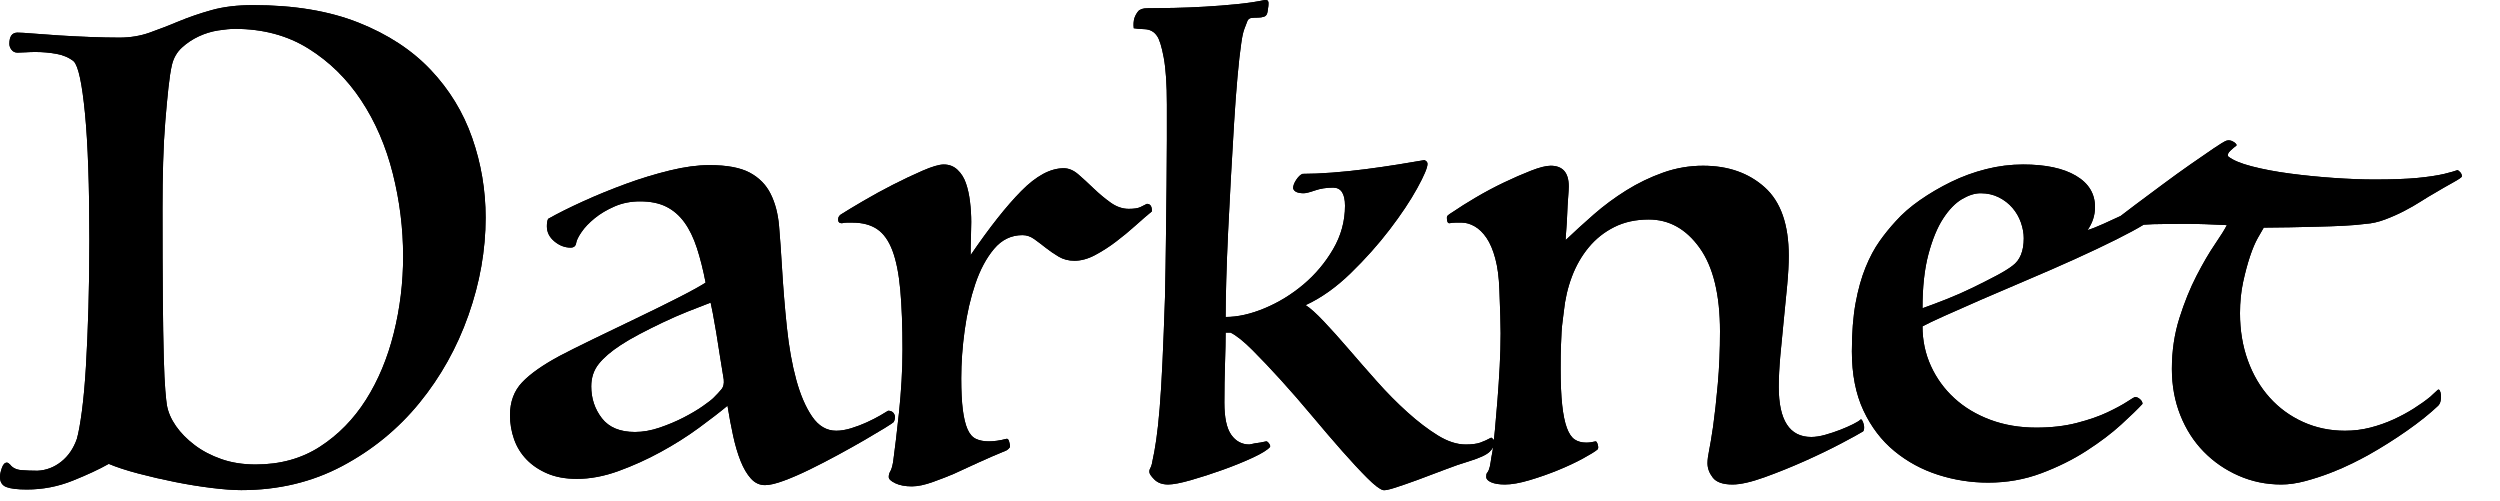
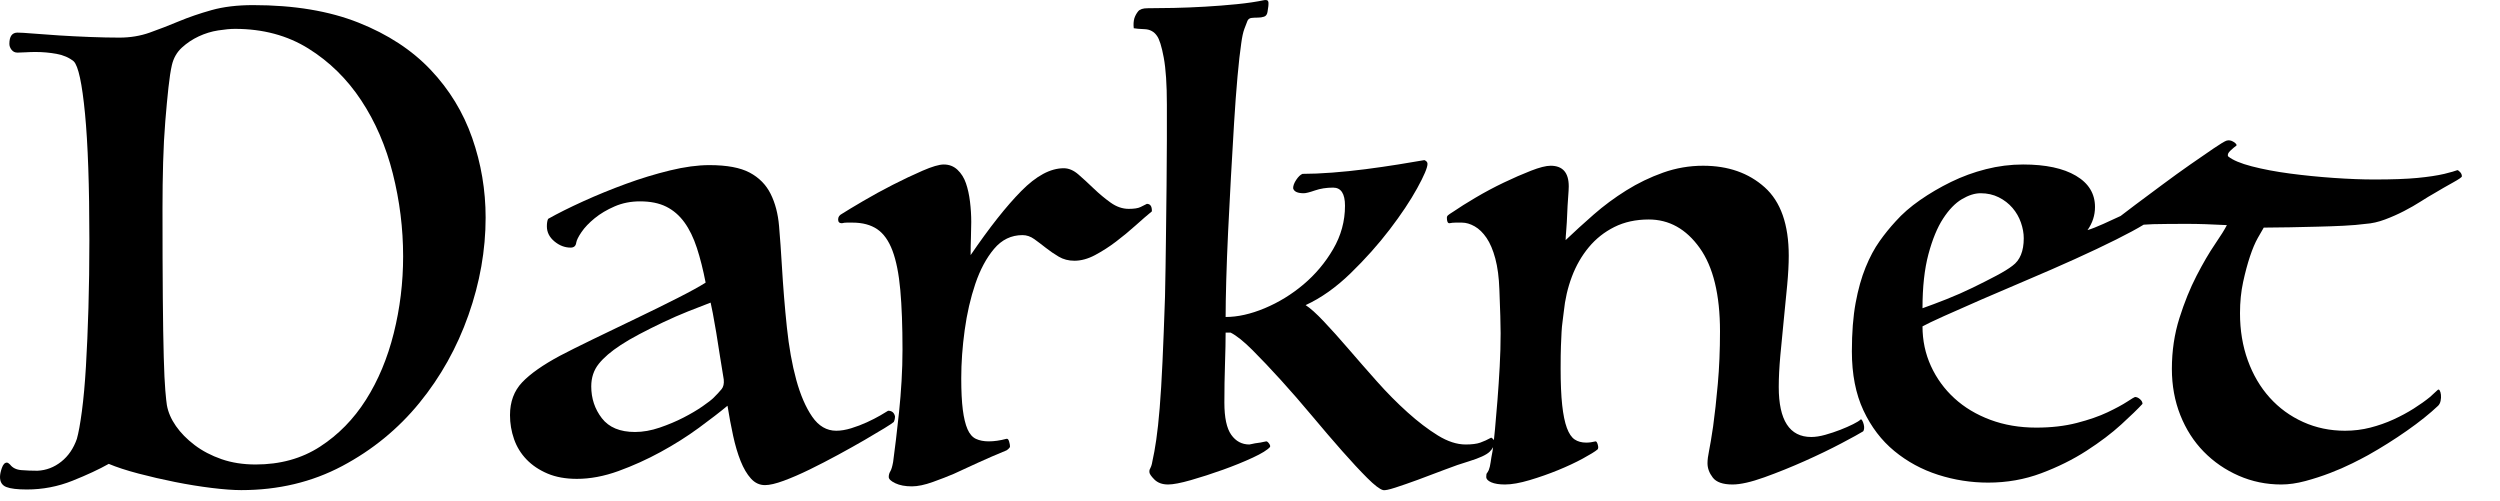
<svg xmlns="http://www.w3.org/2000/svg" viewBox="0 0 600 120">
  <path d="M26.1 111.327c-2.3 1.3-5.2 2.65-8.7 4.05-3.5 1.4-7.15 2.1-10.95 2.1-2.3 0-3.95-.2-4.95-.6-1-.4-1.5-1.2-1.5-2.4 0-.6.15-1.325.45-2.175.3-.85.7-1.275 1.2-1.275.2 0 .45.15.75.45.6.8 1.5 1.25 2.7 1.35 1.2.1 2.5.15 3.9.15 2.1-.1 4-.825 5.7-2.175 1.7-1.35 2.95-3.175 3.75-5.475.4-1.4.8-3.6 1.2-6.6.4-3 .725-6.6.975-10.8.25-4.2.45-8.875.6-14.025.15-5.15.225-10.575.225-16.275 0-13-.35-23.125-1.05-30.375-.7-7.25-1.6-11.425-2.7-12.525-1.1-.9-2.475-1.5-4.125-1.8-1.65-.3-3.325-.45-5.025-.45-.8 0-1.6.025-2.4.075-.8.05-1.45.075-1.95.075-.6 0-1.075-.225-1.425-.675-.35-.45-.525-.925-.525-1.425 0-1.8.65-2.7 1.95-2.7.7 0 1.95.075 3.75.225 1.8.15 3.875.3 6.225.45 2.35.15 4.825.275 7.425.375 2.6.1 4.95.15 7.05.15 2.6 0 5.025-.4 7.275-1.2 2.25-.8 4.575-1.7 6.975-2.7 2.4-1 5.025-1.9 7.875-2.7 2.85-.8 6.175-1.2 9.975-1.2 9.8 0 18.225 1.4 25.275 4.2 7.05 2.8 12.825 6.575 17.325 11.325 4.5 4.75 7.825 10.2 9.975 16.35 2.15 6.15 3.225 12.525 3.225 19.125 0 7.8-1.375 15.6-4.125 23.4-2.75 7.8-6.675 14.825-11.775 21.075-5.1 6.25-11.275 11.3-18.525 15.15-7.25 3.85-15.325 5.775-24.225 5.775-1.9 0-4.275-.175-7.125-.525-2.85-.35-5.775-.825-8.775-1.425-3-.6-5.925-1.275-8.775-2.025-2.85-.75-5.225-1.525-7.125-2.325zm35.25.15c5.9 0 11.05-1.425 15.45-4.275 4.4-2.85 8.075-6.6 11.025-11.25 2.95-4.65 5.175-9.975 6.675-15.975s2.25-12.15 2.25-18.45c0-6.7-.825-13.325-2.475-19.875-1.65-6.55-4.175-12.4-7.575-17.55-3.4-5.15-7.625-9.3-12.675-12.45C68.975 8.502 63.1 6.927 56.4 6.927c-1.1 0-2.45.125-4.05.375-1.6.25-3.15.725-4.65 1.425-1.5.7-2.85 1.6-4.05 2.7-1.2 1.1-2 2.5-2.4 4.2-.3 1.3-.575 3.1-.825 5.4-.25 2.3-.5 4.975-.75 8.025-.25 3.05-.425 6.35-.525 9.9-.1 3.55-.15 7.225-.15 11.025 0 8.6.025 15.8.075 21.6.05 5.8.125 10.5.225 14.1.1 3.6.225 6.275.375 8.025s.275 2.925.375 3.525c.3 1.7 1.025 3.375 2.175 5.025 1.15 1.65 2.65 3.175 4.5 4.575 1.85 1.4 4 2.525 6.45 3.375 2.45.85 5.175 1.275 8.175 1.275zm112.35-20.4c-.3-1.7-.6-3.55-.9-5.55-.3-2-.6-3.9-.9-5.7-.3-1.8-.575-3.35-.825-4.65-.25-1.3-.425-2.15-.525-2.55-1.6.6-3.4 1.3-5.4 2.1-2 .8-4 1.675-6 2.625s-3.9 1.9-5.7 2.85c-1.8.95-3.3 1.825-4.5 2.625-2.3 1.5-4.05 3-5.25 4.5-1.2 1.5-1.8 3.3-1.8 5.4 0 2.9.85 5.45 2.55 7.65 1.7 2.2 4.35 3.3 7.95 3.3 1.9 0 3.875-.35 5.925-1.05 2.05-.7 3.95-1.5 5.7-2.4 1.75-.9 3.275-1.8 4.575-2.7 1.3-.9 2.2-1.6 2.7-2.1.8-.8 1.425-1.475 1.875-2.025.45-.55.625-1.325.525-2.325zm-4.35-23.25c-.6-3.1-1.3-5.875-2.1-8.325-.8-2.45-1.8-4.5-3-6.15-1.2-1.65-2.65-2.9-4.35-3.75-1.7-.85-3.8-1.275-6.3-1.275-2.2 0-4.225.4-6.075 1.2-1.85.8-3.45 1.75-4.8 2.85-1.35 1.1-2.4 2.2-3.15 3.3-.75 1.1-1.175 1.95-1.275 2.55-.1.8-.55 1.2-1.35 1.2-1.4 0-2.7-.5-3.9-1.5-1.2-1-1.8-2.2-1.8-3.6 0-.8.1-1.4.3-1.8 2.3-1.3 5.1-2.7 8.4-4.2 3.3-1.5 6.725-2.9 10.275-4.2a98.042 98.042 0 0 1 10.575-3.225c3.5-.85 6.65-1.275 9.45-1.275 4.2 0 7.425.6 9.675 1.8 2.25 1.2 3.925 2.9 5.025 5.1 1.1 2.2 1.775 4.775 2.025 7.725.25 2.95.475 6.125.675 9.525.3 5.1.7 10.025 1.2 14.775s1.25 8.95 2.25 12.6c1 3.65 2.275 6.6 3.825 8.85 1.55 2.25 3.475 3.375 5.775 3.375 1.1 0 2.3-.2 3.6-.6 1.3-.4 2.55-.875 3.75-1.425 1.2-.55 2.275-1.1 3.225-1.65.95-.55 1.575-.925 1.875-1.125.9 0 1.45.45 1.65 1.35 0 .5-.1.95-.3 1.35-.2.2-.95.7-2.25 1.5s-2.9 1.75-4.8 2.85-4 2.275-6.3 3.525-4.575 2.425-6.825 3.525-4.325 2-6.225 2.7c-1.9.7-3.4 1.05-4.5 1.05-1.3 0-2.425-.525-3.375-1.575-.95-1.05-1.775-2.45-2.475-4.2-.7-1.75-1.3-3.775-1.8-6.075-.5-2.3-.95-4.7-1.35-7.2-1.8 1.5-4.1 3.275-6.9 5.325-2.8 2.05-5.85 3.975-9.15 5.775a73.195 73.195 0 0 1-10.125 4.575c-3.45 1.25-6.775 1.875-9.975 1.875-2.7 0-5.05-.425-7.05-1.275-2-.85-3.675-1.975-5.025-3.375a13.283 13.283 0 0 1-3-4.875 17.295 17.295 0 0 1-.975-5.775c0-3.2.975-5.825 2.925-7.875 1.95-2.05 4.975-4.175 9.075-6.375 1.9-1 4.55-2.325 7.95-3.975 3.4-1.65 6.875-3.325 10.425-5.025 3.55-1.7 6.85-3.325 9.9-4.875 3.05-1.55 5.275-2.775 6.675-3.675z" />
  <path d="M276.45 50.727c-1.1.9-2.4 2.025-3.9 3.375a72.517 72.517 0 0 1-4.725 3.9 37.004 37.004 0 0 1-5.025 3.225c-1.7.9-3.35 1.35-4.95 1.35-1.4 0-2.65-.325-3.75-.975-1.1-.65-2.125-1.35-3.075-2.1-.95-.75-1.875-1.45-2.775-2.1-.9-.65-1.85-.975-2.85-.975-2.7 0-4.975 1.1-6.825 3.3-1.85 2.2-3.35 5-4.5 8.4-1.15 3.4-2 7.1-2.55 11.1-.55 4-.825 7.85-.825 11.55 0 3.1.125 5.625.375 7.575.25 1.95.625 3.5 1.125 4.65.5 1.15 1.175 1.925 2.025 2.325.85.4 1.875.6 3.075.6 1.3 0 2.7-.2 4.2-.6.3-.1.525.1.675.6.15.5.225.9.225 1.2 0 .2-.15.425-.45.675-.3.25-.5.375-.6.375-2.2.9-4.45 1.875-6.75 2.925-2.3 1.05-4.2 1.925-5.7 2.625-1.4.6-3.075 1.25-5.025 1.95-1.95.7-3.625 1.05-5.025 1.05-1.6 0-2.925-.25-3.975-.75-1.05-.5-1.575-1-1.575-1.5s.125-.95.375-1.35c.25-.4.475-1.15.675-2.25.2-1.5.425-3.275.675-5.325.25-2.05.5-4.275.75-6.675.25-2.4.45-4.875.6-7.425.15-2.55.225-5.075.225-7.575 0-5.6-.175-10.35-.525-14.25-.35-3.9-.975-7.05-1.875-9.45-.9-2.4-2.125-4.125-3.675-5.175-1.55-1.05-3.525-1.575-5.925-1.575h-1.35c-.4 0-.8.05-1.2.15-.6 0-.9-.3-.9-.9 0-.6.3-1.05.9-1.35 1.1-.7 2.8-1.725 5.1-3.075s4.675-2.65 7.125-3.9 4.825-2.375 7.125-3.375 4-1.5 5.1-1.5c1.3 0 2.4.425 3.3 1.275.9.85 1.575 1.925 2.025 3.225.45 1.3.775 2.775.975 4.425.2 1.65.3 3.275.3 4.875 0 1.2-.025 2.45-.075 3.75-.05 1.3-.075 2.7-.075 4.2 4.5-6.6 8.55-11.725 12.15-15.375 3.6-3.65 7-5.475 10.2-5.475 1.2 0 2.375.5 3.525 1.5s2.375 2.125 3.675 3.375c1.3 1.25 2.65 2.375 4.05 3.375s2.85 1.5 4.35 1.5c1.3 0 2.25-.15 2.85-.45l1.5-.75c.8 0 1.2.55 1.2 1.65v.15z" />
  <path d="M294.15 79.827c0 2.001-.05 4.501-.15 7.5-.1 3-.15 6.1-.15 9.3 0 3.6.55 6.175 1.65 7.725 1.1 1.55 2.55 2.325 4.35 2.325.1 0 .35-.05.75-.15.4-.1.825-.175 1.275-.225.45-.05.875-.125 1.275-.225.4-.1.65-.15.75-.15.2 0 .425.175.675.525.25.35.325.625.225.825-.6.7-1.975 1.55-4.125 2.55-2.15 1-4.55 1.975-7.2 2.925-2.65.95-5.2 1.775-7.65 2.475-2.45.7-4.275 1.05-5.475 1.05-1.4 0-2.5-.4-3.3-1.2-.8-.8-1.2-1.4-1.2-1.8 0-.3.025-.5.075-.6l.15-.3c.05-.1.125-.275.225-.525s.2-.675.3-1.275c.3-1.3.6-2.975.9-5.025.3-2.05.575-4.6.825-7.65.25-3.05.475-6.75.675-11.1.2-4.35.4-9.525.6-15.525.1-4.7.175-9.325.225-13.875.05-4.55.1-8.825.15-12.825.05-4 .075-7.675.075-11.025v-8.475c0-4.8-.25-8.55-.75-11.25-.5-2.7-1.05-4.45-1.65-5.25-.7-1-1.675-1.525-2.925-1.575-1.25-.05-2.125-.125-2.625-.225-.1-.9-.05-1.7.15-2.4.2-.6.5-1.15.9-1.65s1.15-.75 2.25-.75c1.8 0 3.9-.025 6.3-.075 2.4-.05 4.9-.15 7.5-.3 2.6-.15 5.15-.35 7.65-.6s4.7-.575 6.6-.975c.6-.1.925.075.975.525.05.45-.025 1.225-.225 2.325-.1.6-.375.975-.825 1.125-.45.15-.95.225-1.5.225s-1.05.025-1.5.075c-.45.05-.775.275-.975.675-.2.5-.45 1.15-.75 1.95s-.55 1.95-.75 3.45c-.3 2-.6 4.675-.9 8.025-.3 3.35-.575 7.075-.825 11.175-.25 4.1-.5 8.4-.75 12.9s-.475 8.85-.675 13.05c-.2 4.2-.35 8.1-.45 11.7-.1 3.6-.15 6.55-.15 8.85 2.9 0 6.025-.7 9.375-2.1 3.35-1.4 6.45-3.3 9.3-5.7a32.31 32.31 0 0 0 7.125-8.475c1.9-3.25 2.85-6.725 2.85-10.425 0-2.9-.95-4.35-2.85-4.35-1.6 0-3.05.225-4.35.675-1.3.45-2.2.675-2.7.675-1.5 0-2.35-.4-2.55-1.2 0-.6.25-1.275.75-2.025s1-1.225 1.5-1.425c2.1 0 4.475-.1 7.125-.3 2.65-.2 5.325-.475 8.025-.825s5.3-.725 7.8-1.125 4.6-.75 6.3-1.05c.5.2.75.5.75.9 0 .9-.825 2.85-2.475 5.85-1.65 3-3.85 6.3-6.6 9.9-2.75 3.6-5.875 7.1-9.375 10.5-3.5 3.4-7.1 5.95-10.8 7.65 1.1.7 2.55 2 4.35 3.9 1.8 1.9 3.775 4.1 5.925 6.6s4.425 5.1 6.825 7.8c2.4 2.7 4.85 5.175 7.35 7.425s4.925 4.1 7.275 5.55c2.35 1.45 4.575 2.175 6.675 2.175 1.5 0 2.675-.15 3.525-.45.85-.3 1.725-.7 2.625-1.2.304.183.516.384.635.603.088-.803.177-1.679.265-2.628.2-2.15.4-4.5.6-7.05.2-2.55.375-5.2.525-7.95.15-2.75.225-5.425.225-8.025 0-1.1-.025-2.475-.075-4.125-.05-1.65-.125-3.775-.225-6.375-.1-2.9-.425-5.375-.975-7.425s-1.25-3.7-2.1-4.95c-.85-1.25-1.8-2.175-2.85-2.775-1.05-.6-2.074-.9-3.075-.9h-1.5c-.5 0-1 .05-1.5.15-.4 0-.6-.45-.6-1.35 0-.2.075-.375.225-.525.15-.15.625-.475 1.425-.975 1.3-.9 3.05-2 5.25-3.3 2.2-1.3 4.45-2.5 6.75-3.6s4.475-2.05 6.525-2.85c2.05-.8 3.625-1.2 4.725-1.2 2.9 0 4.35 1.65 4.35 4.95 0 .5-.05 1.4-.15 2.7-.1 1.3-.175 2.625-.225 3.975a83.28 83.28 0 0 1-.225 3.825c-.1 1.2-.15 2-.15 2.4 2.1-2 4.35-4.05 6.75-6.15 2.4-2.1 5-4.025 7.8-5.775a45.12 45.12 0 0 1 8.85-4.275 28.5 28.5 0 0 1 9.6-1.65c6 0 10.925 1.725 14.775 5.175 3.85 3.45 5.775 8.925 5.775 16.425 0 2-.125 4.35-.375 7.05s-.525 5.5-.825 8.4c-.3 2.9-.575 5.75-.825 8.55-.25 2.8-.375 5.3-.375 7.5 0 8 2.6 12 7.8 12 1 0 2.125-.175 3.375-.525 1.25-.35 2.45-.75 3.6-1.2 1.15-.45 2.175-.9 3.075-1.35.9-.45 1.5-.825 1.8-1.125.1-.1.225-.025.375.225s.275.575.375.975c.1.4.125.75.075 1.05-.05.3-.125.5-.225.6-.8.5-2.525 1.45-5.175 2.85-2.65 1.4-5.6 2.825-8.85 4.275-3.25 1.45-6.475 2.75-9.675 3.9-3.2 1.15-5.75 1.725-7.65 1.725-2.3 0-3.875-.55-4.725-1.65-.85-1.1-1.275-2.25-1.275-3.45 0-.8.125-1.8.375-3s.575-3.15.975-5.85c.4-2.9.775-6.3 1.125-10.2.35-3.9.525-8.1.525-12.6 0-8.8-1.625-15.475-4.875-20.025-3.25-4.55-7.325-6.825-12.225-6.825-3.1 0-5.85.6-8.25 1.8-2.4 1.2-4.45 2.825-6.15 4.875-1.7 2.05-3.05 4.4-4.05 7.05-1 2.65-1.65 5.475-1.95 8.475-.1.9-.2 1.7-.3 2.4-.1.7-.175 1.5-.225 2.4-.05.9-.1 2.025-.15 3.375-.05 1.35-.075 3.125-.075 5.325 0 3.6.125 6.55.375 8.85s.625 4.125 1.125 5.475c.5 1.35 1.125 2.275 1.875 2.775s1.675.75 2.775.75c.7 0 1.45-.1 2.25-.3.2 0 .375.275.525.825.15.55.125.925-.075 1.125-.6.5-1.775 1.225-3.525 2.175-1.75.95-3.725 1.875-5.925 2.775-2.2.9-4.475 1.7-6.825 2.4-2.35.7-4.325 1.05-5.925 1.05-1.4 0-2.5-.175-3.3-.525-.8-.35-1.2-.775-1.2-1.275 0-.5.05-.8.15-.9.1-.1.25-.35.45-.75.2-.5.35-1.125.45-1.875.1-.75.25-1.625.45-2.625.045-.314.09-.648.134-1a4.323 4.323 0 0 1-.809 1.075c-.75.75-2.425 1.525-5.025 2.325-1.7.5-3.65 1.175-5.85 2.025-2.2.85-4.325 1.65-6.375 2.4s-3.85 1.375-5.4 1.875c-1.55.5-2.525.7-2.925.6-.8-.2-2.075-1.175-3.825-2.925-1.75-1.75-3.75-3.9-6-6.45-2.25-2.55-4.65-5.35-7.2-8.4-2.55-3.05-5.05-5.925-7.5-8.625s-4.725-5.1-6.825-7.2c-2.1-2.099-3.85-3.499-5.25-4.2h-1.2zm214.796-27.992a187.04 187.04 0 0 1 3.529-2.683l6.45-4.8c2.35-1.75 4.6-3.375 6.75-4.875 2.15-1.5 4-2.775 5.55-3.825 1.55-1.05 2.575-1.675 3.075-1.875.6-.2 1.2-.1 1.8.3.6.4.8.7.6.9-.3.2-.75.575-1.35 1.125-.6.55-.8 1.025-.6 1.425 1.1.9 3 1.7 5.7 2.4s5.75 1.275 9.15 1.725c3.4.45 6.9.8 10.5 1.05 3.6.25 6.85.375 9.75.375 4.3 0 7.75-.125 10.35-.375 2.6-.25 4.75-.575 6.45-.975 1.6-.4 2.65-.7 3.15-.9.1 0 .3.15.6.45.3.3.45.65.45 1.05 0 .2-.725.7-2.175 1.5-1.45.8-2.925 1.65-4.425 2.55-.9.5-1.975 1.15-3.225 1.95s-2.6 1.575-4.05 2.325a42.198 42.198 0 0 1-4.575 2.025c-1.6.6-3.15.95-4.65 1.05-1.5.2-3.25.35-5.25.45-2 .1-4.1.175-6.3.225l-6.675.15c-2.25.05-4.325.075-6.225.075-.3.5-.775 1.325-1.425 2.475-.65 1.15-1.275 2.625-1.875 4.425-.6 1.8-1.15 3.85-1.65 6.15-.5 2.3-.75 4.8-.75 7.5 0 4.1.625 7.875 1.875 11.325 1.25 3.45 3 6.425 5.25 8.925 2.25 2.5 4.925 4.45 8.025 5.85 3.1 1.4 6.45 2.1 10.05 2.1 2.1 0 4.125-.25 6.075-.75 1.95-.5 3.8-1.15 5.55-1.95s3.375-1.675 4.875-2.625 2.8-1.875 3.9-2.775l1.8-1.65c.2-.2.375-.175.525.075.15.25.25.6.3 1.05.05.45.025.925-.075 1.425s-.3.9-.6 1.2c-2 1.9-4.5 3.9-7.5 6s-6.1 4.05-9.3 5.85c-.9.5-2.15 1.15-3.75 1.95a60.49 60.49 0 0 1-5.325 2.325c-1.95.75-3.95 1.4-6 1.95s-3.975.825-5.775.825c-3.6 0-7-.7-10.2-2.1-3.2-1.4-6-3.325-8.4-5.775-2.4-2.45-4.275-5.375-5.625-8.775-1.35-3.4-2.025-7.1-2.025-11.1 0-4.3.6-8.35 1.8-12.15 1.2-3.8 2.575-7.2 4.125-10.2 1.55-3 3.025-5.525 4.425-7.575s2.35-3.575 2.85-4.575c-1.9-.1-3.625-.175-5.175-.225-1.55-.05-3.025-.075-4.425-.075-3.2 0-5.9.025-8.1.075a36.31 36.31 0 0 0-2.268.121c-1.581.966-3.775 2.151-6.582 3.554-3 1.5-6.325 3.075-9.975 4.725-3.65 1.65-7.425 3.3-11.325 4.95-3.9 1.65-7.575 3.225-11.025 4.725a738.6 738.6 0 0 0-9 3.975c-2.55 1.15-4.275 1.975-5.175 2.475 0 3.4.675 6.575 2.025 9.525a23.832 23.832 0 0 0 5.625 7.725c2.4 2.2 5.275 3.925 8.625 5.175 3.35 1.25 7.025 1.875 11.025 1.875 3.6 0 6.85-.375 9.75-1.125 2.9-.75 5.35-1.6 7.35-2.55 2-.95 3.575-1.8 4.725-2.55 1.15-.75 1.775-1.125 1.875-1.125.4 0 .8.175 1.2.525.4.35.6.725.6 1.125-1.1 1.2-2.8 2.85-5.1 4.95s-5.075 4.2-8.325 6.3c-3.25 2.1-6.875 3.9-10.875 5.4-4 1.5-8.25 2.25-12.75 2.25-4.1 0-8.1-.625-12-1.875-3.9-1.25-7.4-3.15-10.5-5.7-3.1-2.55-5.575-5.8-7.425-9.75-1.85-3.95-2.775-8.675-2.775-14.175 0-4.5.3-8.375.9-11.625.6-3.25 1.4-6.1 2.4-8.55 1-2.45 2.125-4.55 3.375-6.3a47.555 47.555 0 0 1 3.825-4.725c1.6-1.8 3.55-3.5 5.85-5.1 2.3-1.6 4.775-3.05 7.425-4.35a43.16 43.16 0 0 1 8.4-3.075 36.088 36.088 0 0 1 8.925-1.125c5.4 0 9.625.9 12.675 2.7 3.05 1.8 4.575 4.3 4.575 7.5 0 2-.6 3.85-1.8 5.55 1-.3 2.275-.8 3.825-1.5a358.9 358.9 0 0 0 4.121-1.892zM461.4 73.977c1.7-.6 3.625-1.325 5.775-2.175 2.15-.85 4.25-1.775 6.3-2.775s3.925-1.95 5.625-2.85c1.7-.9 3-1.7 3.9-2.4 1.8-1.3 2.7-3.5 2.7-6.6 0-1.2-.225-2.45-.675-3.75A10.799 10.799 0 0 0 483 49.902c-.9-1.05-2-1.9-3.3-2.55-1.3-.65-2.75-.975-4.35-.975-1.4 0-2.9.475-4.5 1.425-1.6.95-3.1 2.5-4.5 4.65-1.4 2.15-2.575 5-3.525 8.55-.95 3.55-1.425 7.875-1.425 12.975z" />
-   <path d="M26.1 111.327c-2.3 1.3-5.2 2.65-8.7 4.05-3.5 1.4-7.15 2.1-10.95 2.1-2.3 0-3.95-.2-4.95-.6-1-.4-1.5-1.2-1.5-2.4 0-.6.15-1.325.45-2.175.3-.85.7-1.275 1.2-1.275.2 0 .45.15.75.45.6.8 1.5 1.25 2.7 1.35 1.2.1 2.5.15 3.9.15 2.1-.1 4-.825 5.7-2.175 1.7-1.35 2.95-3.175 3.75-5.475.4-1.4.8-3.6 1.2-6.6.4-3 .725-6.6.975-10.8.25-4.2.45-8.875.6-14.025.15-5.15.225-10.575.225-16.275 0-13-.35-23.125-1.05-30.375-.7-7.25-1.6-11.425-2.7-12.525-1.1-.9-2.475-1.5-4.125-1.8-1.65-.3-3.325-.45-5.025-.45-.8 0-1.6.025-2.4.075-.8.05-1.45.075-1.95.075-.6 0-1.075-.225-1.425-.675-.35-.45-.525-.925-.525-1.425 0-1.8.65-2.7 1.95-2.7.7 0 1.95.075 3.75.225 1.8.15 3.875.3 6.225.45 2.35.15 4.825.275 7.425.375 2.6.1 4.95.15 7.05.15 2.6 0 5.025-.4 7.275-1.2 2.25-.8 4.575-1.7 6.975-2.7 2.4-1 5.025-1.9 7.875-2.7 2.85-.8 6.175-1.2 9.975-1.2 9.8 0 18.225 1.4 25.275 4.2 7.05 2.8 12.825 6.575 17.325 11.325 4.5 4.75 7.825 10.2 9.975 16.35 2.15 6.15 3.225 12.525 3.225 19.125 0 7.8-1.375 15.6-4.125 23.4-2.75 7.8-6.675 14.825-11.775 21.075-5.1 6.25-11.275 11.3-18.525 15.15-7.25 3.85-15.325 5.775-24.225 5.775-1.9 0-4.275-.175-7.125-.525-2.85-.35-5.775-.825-8.775-1.425-3-.6-5.925-1.275-8.775-2.025-2.85-.75-5.225-1.525-7.125-2.325zm35.25.15c5.9 0 11.05-1.425 15.45-4.275 4.4-2.85 8.075-6.6 11.025-11.25 2.95-4.65 5.175-9.975 6.675-15.975s2.25-12.15 2.25-18.45c0-6.7-.825-13.325-2.475-19.875-1.65-6.55-4.175-12.4-7.575-17.55-3.4-5.15-7.625-9.3-12.675-12.45C68.975 8.502 63.1 6.927 56.4 6.927c-1.1 0-2.45.125-4.05.375-1.6.25-3.15.725-4.65 1.425-1.5.7-2.85 1.6-4.05 2.7-1.2 1.1-2 2.5-2.4 4.2-.3 1.3-.575 3.1-.825 5.4-.25 2.3-.5 4.975-.75 8.025-.25 3.05-.425 6.35-.525 9.9-.1 3.55-.15 7.225-.15 11.025 0 8.6.025 15.8.075 21.6.05 5.8.125 10.5.225 14.1.1 3.6.225 6.275.375 8.025s.275 2.925.375 3.525c.3 1.7 1.025 3.375 2.175 5.025 1.15 1.65 2.65 3.175 4.5 4.575 1.85 1.4 4 2.525 6.45 3.375 2.45.85 5.175 1.275 8.175 1.275zm112.35-20.4c-.3-1.7-.6-3.55-.9-5.55-.3-2-.6-3.9-.9-5.7-.3-1.8-.575-3.35-.825-4.65-.25-1.3-.425-2.15-.525-2.55-1.6.6-3.4 1.3-5.4 2.1-2 .8-4 1.675-6 2.625s-3.9 1.9-5.7 2.85c-1.8.95-3.3 1.825-4.5 2.625-2.3 1.5-4.05 3-5.25 4.5-1.2 1.5-1.8 3.3-1.8 5.4 0 2.9.85 5.45 2.55 7.65 1.7 2.2 4.35 3.3 7.95 3.3 1.9 0 3.875-.35 5.925-1.05 2.05-.7 3.95-1.5 5.7-2.4 1.75-.9 3.275-1.8 4.575-2.7 1.3-.9 2.2-1.6 2.7-2.1.8-.8 1.425-1.475 1.875-2.025.45-.55.625-1.325.525-2.325zm-4.35-23.25c-.6-3.1-1.3-5.875-2.1-8.325-.8-2.45-1.8-4.5-3-6.15-1.2-1.65-2.65-2.9-4.35-3.75-1.7-.85-3.8-1.275-6.3-1.275-2.2 0-4.225.4-6.075 1.2-1.85.8-3.45 1.75-4.8 2.85-1.35 1.1-2.4 2.2-3.15 3.3-.75 1.1-1.175 1.95-1.275 2.55-.1.8-.55 1.2-1.35 1.2-1.4 0-2.7-.5-3.9-1.5-1.2-1-1.8-2.2-1.8-3.6 0-.8.1-1.4.3-1.8 2.3-1.3 5.1-2.7 8.4-4.2 3.3-1.5 6.725-2.9 10.275-4.2a98.042 98.042 0 0 1 10.575-3.225c3.5-.85 6.65-1.275 9.45-1.275 4.2 0 7.425.6 9.675 1.8 2.25 1.2 3.925 2.9 5.025 5.1 1.1 2.2 1.775 4.775 2.025 7.725.25 2.95.475 6.125.675 9.525.3 5.1.7 10.025 1.2 14.775s1.25 8.95 2.25 12.6c1 3.65 2.275 6.6 3.825 8.85 1.55 2.25 3.475 3.375 5.775 3.375 1.1 0 2.3-.2 3.6-.6 1.3-.4 2.55-.875 3.75-1.425 1.2-.55 2.275-1.1 3.225-1.65.95-.55 1.575-.925 1.875-1.125.9 0 1.45.45 1.65 1.35 0 .5-.1.95-.3 1.35-.2.2-.95.7-2.25 1.5s-2.9 1.75-4.8 2.85-4 2.275-6.3 3.525-4.575 2.425-6.825 3.525-4.325 2-6.225 2.7c-1.9.7-3.4 1.05-4.5 1.05-1.3 0-2.425-.525-3.375-1.575-.95-1.05-1.775-2.45-2.475-4.2-.7-1.75-1.3-3.775-1.8-6.075-.5-2.3-.95-4.7-1.35-7.2-1.8 1.5-4.1 3.275-6.9 5.325-2.8 2.05-5.85 3.975-9.15 5.775a73.195 73.195 0 0 1-10.125 4.575c-3.45 1.25-6.775 1.875-9.975 1.875-2.7 0-5.05-.425-7.05-1.275-2-.85-3.675-1.975-5.025-3.375a13.283 13.283 0 0 1-3-4.875 17.295 17.295 0 0 1-.975-5.775c0-3.2.975-5.825 2.925-7.875 1.95-2.05 4.975-4.175 9.075-6.375 1.9-1 4.55-2.325 7.95-3.975 3.4-1.65 6.875-3.325 10.425-5.025 3.55-1.7 6.85-3.325 9.9-4.875 3.05-1.55 5.275-2.775 6.675-3.675z" />
-   <path d="M276.45 50.727c-1.1.9-2.4 2.025-3.9 3.375a72.517 72.517 0 0 1-4.725 3.9 37.004 37.004 0 0 1-5.025 3.225c-1.7.9-3.35 1.35-4.95 1.35-1.4 0-2.65-.325-3.75-.975-1.1-.65-2.125-1.35-3.075-2.1-.95-.75-1.875-1.45-2.775-2.1-.9-.65-1.85-.975-2.85-.975-2.7 0-4.975 1.1-6.825 3.3-1.85 2.2-3.35 5-4.5 8.4-1.15 3.4-2 7.1-2.55 11.1-.55 4-.825 7.85-.825 11.55 0 3.1.125 5.625.375 7.575.25 1.95.625 3.5 1.125 4.65.5 1.15 1.175 1.925 2.025 2.325.85.4 1.875.6 3.075.6 1.3 0 2.7-.2 4.2-.6.3-.1.525.1.675.6.15.5.225.9.225 1.2 0 .2-.15.425-.45.675-.3.25-.5.375-.6.375-2.2.9-4.45 1.875-6.75 2.925-2.3 1.05-4.2 1.925-5.7 2.625-1.4.6-3.075 1.25-5.025 1.95-1.95.7-3.625 1.05-5.025 1.05-1.6 0-2.925-.25-3.975-.75-1.05-.5-1.575-1-1.575-1.5s.125-.95.375-1.35c.25-.4.475-1.15.675-2.25.2-1.5.425-3.275.675-5.325.25-2.05.5-4.275.75-6.675.25-2.4.45-4.875.6-7.425.15-2.55.225-5.075.225-7.575 0-5.6-.175-10.35-.525-14.25-.35-3.9-.975-7.05-1.875-9.45-.9-2.4-2.125-4.125-3.675-5.175-1.55-1.05-3.525-1.575-5.925-1.575h-1.35c-.4 0-.8.05-1.2.15-.6 0-.9-.3-.9-.9 0-.6.3-1.05.9-1.35 1.1-.7 2.8-1.725 5.1-3.075s4.675-2.65 7.125-3.9 4.825-2.375 7.125-3.375 4-1.5 5.1-1.5c1.3 0 2.4.425 3.3 1.275.9.85 1.575 1.925 2.025 3.225.45 1.3.775 2.775.975 4.425.2 1.65.3 3.275.3 4.875 0 1.2-.025 2.45-.075 3.75-.05 1.3-.075 2.7-.075 4.2 4.5-6.6 8.55-11.725 12.15-15.375 3.6-3.65 7-5.475 10.2-5.475 1.2 0 2.375.5 3.525 1.5s2.375 2.125 3.675 3.375c1.3 1.25 2.65 2.375 4.05 3.375s2.85 1.5 4.35 1.5c1.3 0 2.25-.15 2.85-.45l1.5-.75c.8 0 1.2.55 1.2 1.65v.15z" />
-   <path d="M294.15 79.827c0 2.001-.05 4.501-.15 7.5-.1 3-.15 6.1-.15 9.3 0 3.6.55 6.175 1.65 7.725 1.1 1.55 2.55 2.325 4.35 2.325.1 0 .35-.05.75-.15.4-.1.825-.175 1.275-.225.45-.05.875-.125 1.275-.225.4-.1.65-.15.75-.15.2 0 .425.175.675.525.25.35.325.625.225.825-.6.7-1.975 1.55-4.125 2.55-2.15 1-4.55 1.975-7.2 2.925-2.65.95-5.2 1.775-7.65 2.475-2.45.7-4.275 1.05-5.475 1.05-1.4 0-2.5-.4-3.3-1.2-.8-.8-1.2-1.4-1.2-1.8 0-.3.025-.5.075-.6l.15-.3c.05-.1.125-.275.225-.525s.2-.675.3-1.275c.3-1.3.6-2.975.9-5.025.3-2.05.575-4.6.825-7.65.25-3.05.475-6.75.675-11.1.2-4.35.4-9.525.6-15.525.1-4.7.175-9.325.225-13.875.05-4.55.1-8.825.15-12.825.05-4 .075-7.675.075-11.025v-8.475c0-4.8-.25-8.55-.75-11.25-.5-2.7-1.05-4.45-1.65-5.25-.7-1-1.675-1.525-2.925-1.575-1.25-.05-2.125-.125-2.625-.225-.1-.9-.05-1.7.15-2.4.2-.6.5-1.15.9-1.65s1.15-.75 2.25-.75c1.8 0 3.9-.025 6.3-.075 2.4-.05 4.9-.15 7.5-.3 2.6-.15 5.15-.35 7.65-.6s4.7-.575 6.6-.975c.6-.1.925.075.975.525.05.45-.025 1.225-.225 2.325-.1.6-.375.975-.825 1.125-.45.15-.95.225-1.5.225s-1.05.025-1.5.075c-.45.05-.775.275-.975.675-.2.5-.45 1.15-.75 1.95s-.55 1.95-.75 3.45c-.3 2-.6 4.675-.9 8.025-.3 3.35-.575 7.075-.825 11.175-.25 4.1-.5 8.4-.75 12.9s-.475 8.85-.675 13.05c-.2 4.2-.35 8.1-.45 11.7-.1 3.6-.15 6.55-.15 8.85 2.9 0 6.025-.7 9.375-2.1 3.35-1.4 6.45-3.3 9.3-5.7a32.31 32.31 0 0 0 7.125-8.475c1.9-3.25 2.85-6.725 2.85-10.425 0-2.9-.95-4.35-2.85-4.35-1.6 0-3.05.225-4.35.675-1.3.45-2.2.675-2.7.675-1.5 0-2.35-.4-2.55-1.2 0-.6.25-1.275.75-2.025s1-1.225 1.5-1.425c2.1 0 4.475-.1 7.125-.3 2.65-.2 5.325-.475 8.025-.825s5.3-.725 7.8-1.125 4.6-.75 6.3-1.05c.5.2.75.5.75.9 0 .9-.825 2.85-2.475 5.85-1.65 3-3.85 6.3-6.6 9.9-2.75 3.6-5.875 7.1-9.375 10.5-3.5 3.4-7.1 5.95-10.8 7.65 1.1.7 2.55 2 4.35 3.9 1.8 1.9 3.775 4.1 5.925 6.6s4.425 5.1 6.825 7.8c2.4 2.7 4.85 5.175 7.35 7.425s4.925 4.1 7.275 5.55c2.35 1.45 4.575 2.175 6.675 2.175 1.5 0 2.675-.15 3.525-.45.85-.3 1.725-.7 2.625-1.2.304.183.516.384.635.603.088-.803.177-1.679.265-2.628.2-2.15.4-4.5.6-7.05.2-2.55.375-5.2.525-7.95.15-2.75.225-5.425.225-8.025 0-1.1-.025-2.475-.075-4.125-.05-1.65-.125-3.775-.225-6.375-.1-2.9-.425-5.375-.975-7.425s-1.25-3.7-2.1-4.95c-.85-1.25-1.8-2.175-2.85-2.775-1.05-.6-2.074-.9-3.075-.9h-1.5c-.5 0-1 .05-1.5.15-.4 0-.6-.45-.6-1.35 0-.2.075-.375.225-.525.15-.15.625-.475 1.425-.975 1.3-.9 3.05-2 5.25-3.3 2.2-1.3 4.45-2.5 6.75-3.6s4.475-2.05 6.525-2.85c2.05-.8 3.625-1.2 4.725-1.2 2.9 0 4.35 1.65 4.35 4.95 0 .5-.05 1.4-.15 2.7-.1 1.3-.175 2.625-.225 3.975a83.28 83.28 0 0 1-.225 3.825c-.1 1.2-.15 2-.15 2.4 2.1-2 4.35-4.05 6.75-6.15 2.4-2.1 5-4.025 7.8-5.775a45.12 45.12 0 0 1 8.85-4.275 28.5 28.5 0 0 1 9.6-1.65c6 0 10.925 1.725 14.775 5.175 3.85 3.45 5.775 8.925 5.775 16.425 0 2-.125 4.35-.375 7.05s-.525 5.5-.825 8.4c-.3 2.9-.575 5.75-.825 8.55-.25 2.8-.375 5.3-.375 7.5 0 8 2.6 12 7.8 12 1 0 2.125-.175 3.375-.525 1.25-.35 2.45-.75 3.6-1.2 1.15-.45 2.175-.9 3.075-1.35.9-.45 1.5-.825 1.8-1.125.1-.1.225-.025.375.225s.275.575.375.975c.1.4.125.75.075 1.05-.05.3-.125.5-.225.6-.8.5-2.525 1.45-5.175 2.85-2.65 1.4-5.6 2.825-8.85 4.275-3.25 1.45-6.475 2.75-9.675 3.9-3.2 1.15-5.75 1.725-7.65 1.725-2.3 0-3.875-.55-4.725-1.65-.85-1.1-1.275-2.25-1.275-3.45 0-.8.125-1.8.375-3s.575-3.15.975-5.85c.4-2.9.775-6.3 1.125-10.2.35-3.9.525-8.1.525-12.6 0-8.8-1.625-15.475-4.875-20.025-3.25-4.55-7.325-6.825-12.225-6.825-3.1 0-5.85.6-8.25 1.8-2.4 1.2-4.45 2.825-6.15 4.875-1.7 2.05-3.05 4.4-4.05 7.05-1 2.65-1.65 5.475-1.95 8.475-.1.9-.2 1.7-.3 2.4-.1.7-.175 1.5-.225 2.4-.05.9-.1 2.025-.15 3.375-.05 1.35-.075 3.125-.075 5.325 0 3.6.125 6.55.375 8.85s.625 4.125 1.125 5.475c.5 1.35 1.125 2.275 1.875 2.775s1.675.75 2.775.75c.7 0 1.45-.1 2.25-.3.2 0 .375.275.525.825.15.55.125.925-.075 1.125-.6.5-1.775 1.225-3.525 2.175-1.75.95-3.725 1.875-5.925 2.775-2.2.9-4.475 1.7-6.825 2.4-2.35.7-4.325 1.05-5.925 1.05-1.4 0-2.5-.175-3.3-.525-.8-.35-1.2-.775-1.2-1.275 0-.5.05-.8.15-.9.1-.1.25-.35.45-.75.2-.5.35-1.125.45-1.875.1-.75.25-1.625.45-2.625.045-.314.09-.648.134-1a4.323 4.323 0 0 1-.809 1.075c-.75.75-2.425 1.525-5.025 2.325-1.7.5-3.65 1.175-5.85 2.025-2.2.85-4.325 1.65-6.375 2.4s-3.85 1.375-5.4 1.875c-1.55.5-2.525.7-2.925.6-.8-.2-2.075-1.175-3.825-2.925-1.75-1.75-3.75-3.9-6-6.45-2.25-2.55-4.65-5.35-7.2-8.4-2.55-3.05-5.05-5.925-7.5-8.625s-4.725-5.1-6.825-7.2c-2.1-2.099-3.85-3.499-5.25-4.2h-1.2zm214.796-27.992a187.04 187.04 0 0 1 3.529-2.683l6.45-4.8c2.35-1.75 4.6-3.375 6.75-4.875 2.15-1.5 4-2.775 5.55-3.825 1.55-1.05 2.575-1.675 3.075-1.875.6-.2 1.2-.1 1.8.3.6.4.8.7.6.9-.3.2-.75.575-1.35 1.125-.6.55-.8 1.025-.6 1.425 1.1.9 3 1.7 5.7 2.4s5.75 1.275 9.15 1.725c3.4.45 6.9.8 10.5 1.05 3.6.25 6.85.375 9.75.375 4.3 0 7.75-.125 10.35-.375 2.6-.25 4.75-.575 6.45-.975 1.6-.4 2.65-.7 3.15-.9.1 0 .3.15.6.45.3.3.45.65.45 1.05 0 .2-.725.7-2.175 1.5-1.45.8-2.925 1.65-4.425 2.55-.9.5-1.975 1.15-3.225 1.95s-2.6 1.575-4.05 2.325a42.198 42.198 0 0 1-4.575 2.025c-1.6.6-3.15.95-4.65 1.05-1.5.2-3.25.35-5.25.45-2 .1-4.1.175-6.3.225l-6.675.15c-2.25.05-4.325.075-6.225.075-.3.5-.775 1.325-1.425 2.475-.65 1.15-1.275 2.625-1.875 4.425-.6 1.8-1.15 3.85-1.65 6.15-.5 2.3-.75 4.8-.75 7.5 0 4.1.625 7.875 1.875 11.325 1.25 3.45 3 6.425 5.25 8.925 2.25 2.5 4.925 4.45 8.025 5.85 3.1 1.4 6.45 2.1 10.05 2.1 2.1 0 4.125-.25 6.075-.75 1.95-.5 3.8-1.15 5.55-1.95s3.375-1.675 4.875-2.625 2.8-1.875 3.9-2.775l1.8-1.65c.2-.2.375-.175.525.075.15.25.25.6.3 1.05.05.45.025.925-.075 1.425s-.3.9-.6 1.2c-2 1.9-4.5 3.9-7.5 6s-6.1 4.05-9.3 5.85c-.9.5-2.15 1.15-3.75 1.95a60.49 60.49 0 0 1-5.325 2.325c-1.95.75-3.95 1.4-6 1.95s-3.975.825-5.775.825c-3.6 0-7-.7-10.2-2.1-3.2-1.4-6-3.325-8.4-5.775-2.4-2.45-4.275-5.375-5.625-8.775-1.35-3.4-2.025-7.1-2.025-11.1 0-4.3.6-8.35 1.8-12.15 1.2-3.8 2.575-7.2 4.125-10.2 1.55-3 3.025-5.525 4.425-7.575s2.35-3.575 2.85-4.575c-1.9-.1-3.625-.175-5.175-.225-1.55-.05-3.025-.075-4.425-.075-3.2 0-5.9.025-8.1.075a36.31 36.31 0 0 0-2.268.121c-1.581.966-3.775 2.151-6.582 3.554-3 1.5-6.325 3.075-9.975 4.725-3.65 1.65-7.425 3.3-11.325 4.95-3.9 1.65-7.575 3.225-11.025 4.725a738.6 738.6 0 0 0-9 3.975c-2.55 1.15-4.275 1.975-5.175 2.475 0 3.4.675 6.575 2.025 9.525a23.832 23.832 0 0 0 5.625 7.725c2.4 2.2 5.275 3.925 8.625 5.175 3.35 1.25 7.025 1.875 11.025 1.875 3.6 0 6.85-.375 9.75-1.125 2.9-.75 5.35-1.6 7.35-2.55 2-.95 3.575-1.8 4.725-2.55 1.15-.75 1.775-1.125 1.875-1.125.4 0 .8.175 1.2.525.4.35.6.725.6 1.125-1.1 1.2-2.8 2.85-5.1 4.95s-5.075 4.2-8.325 6.3c-3.25 2.1-6.875 3.9-10.875 5.4-4 1.5-8.25 2.25-12.75 2.25-4.1 0-8.1-.625-12-1.875-3.9-1.25-7.4-3.15-10.5-5.7-3.1-2.55-5.575-5.8-7.425-9.75-1.85-3.95-2.775-8.675-2.775-14.175 0-4.5.3-8.375.9-11.625.6-3.25 1.4-6.1 2.4-8.55 1-2.45 2.125-4.55 3.375-6.3a47.555 47.555 0 0 1 3.825-4.725c1.6-1.8 3.55-3.5 5.85-5.1 2.3-1.6 4.775-3.05 7.425-4.35a43.16 43.16 0 0 1 8.4-3.075 36.088 36.088 0 0 1 8.925-1.125c5.4 0 9.625.9 12.675 2.7 3.05 1.8 4.575 4.3 4.575 7.5 0 2-.6 3.85-1.8 5.55 1-.3 2.275-.8 3.825-1.5a358.9 358.9 0 0 0 4.121-1.892zM461.4 73.977c1.7-.6 3.625-1.325 5.775-2.175 2.15-.85 4.25-1.775 6.3-2.775s3.925-1.95 5.625-2.85c1.7-.9 3-1.7 3.9-2.4 1.8-1.3 2.7-3.5 2.7-6.6 0-1.2-.225-2.45-.675-3.75A10.799 10.799 0 0 0 483 49.902c-.9-1.05-2-1.9-3.3-2.55-1.3-.65-2.75-.975-4.35-.975-1.4 0-2.9.475-4.5 1.425-1.6.95-3.1 2.5-4.5 4.65-1.4 2.15-2.575 5-3.525 8.55-.95 3.55-1.425 7.875-1.425 12.975z" />
</svg>
